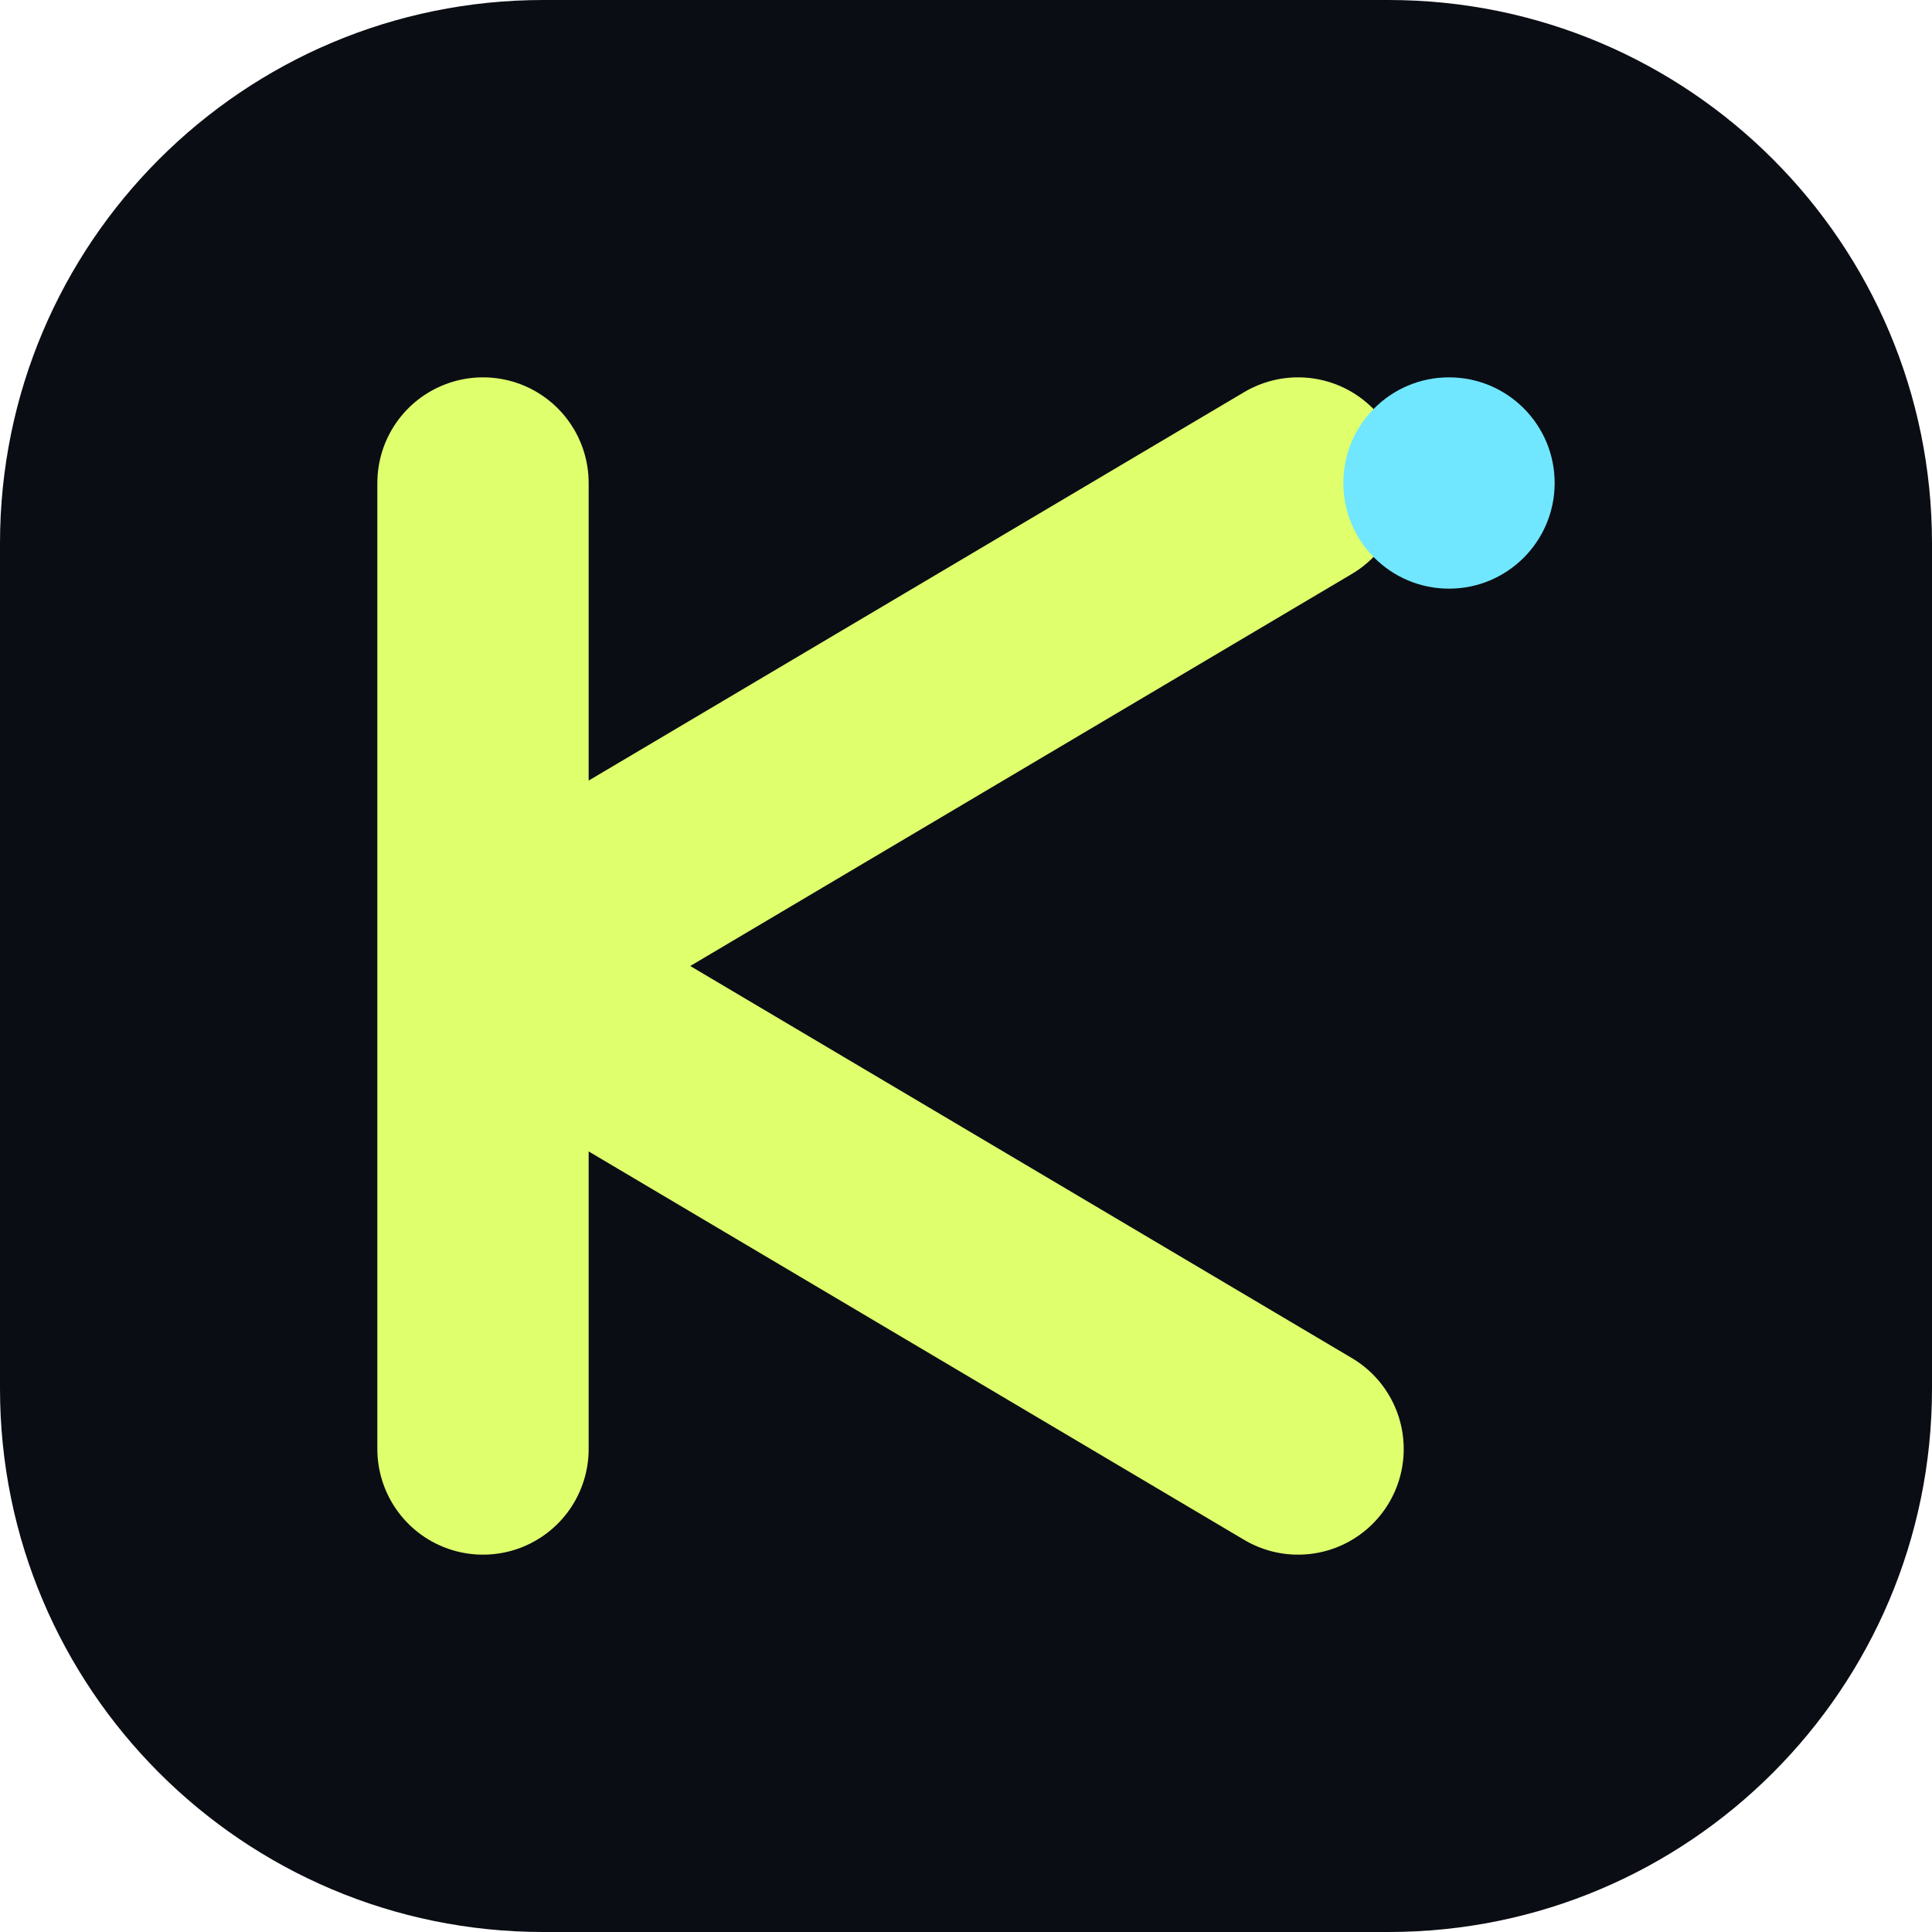
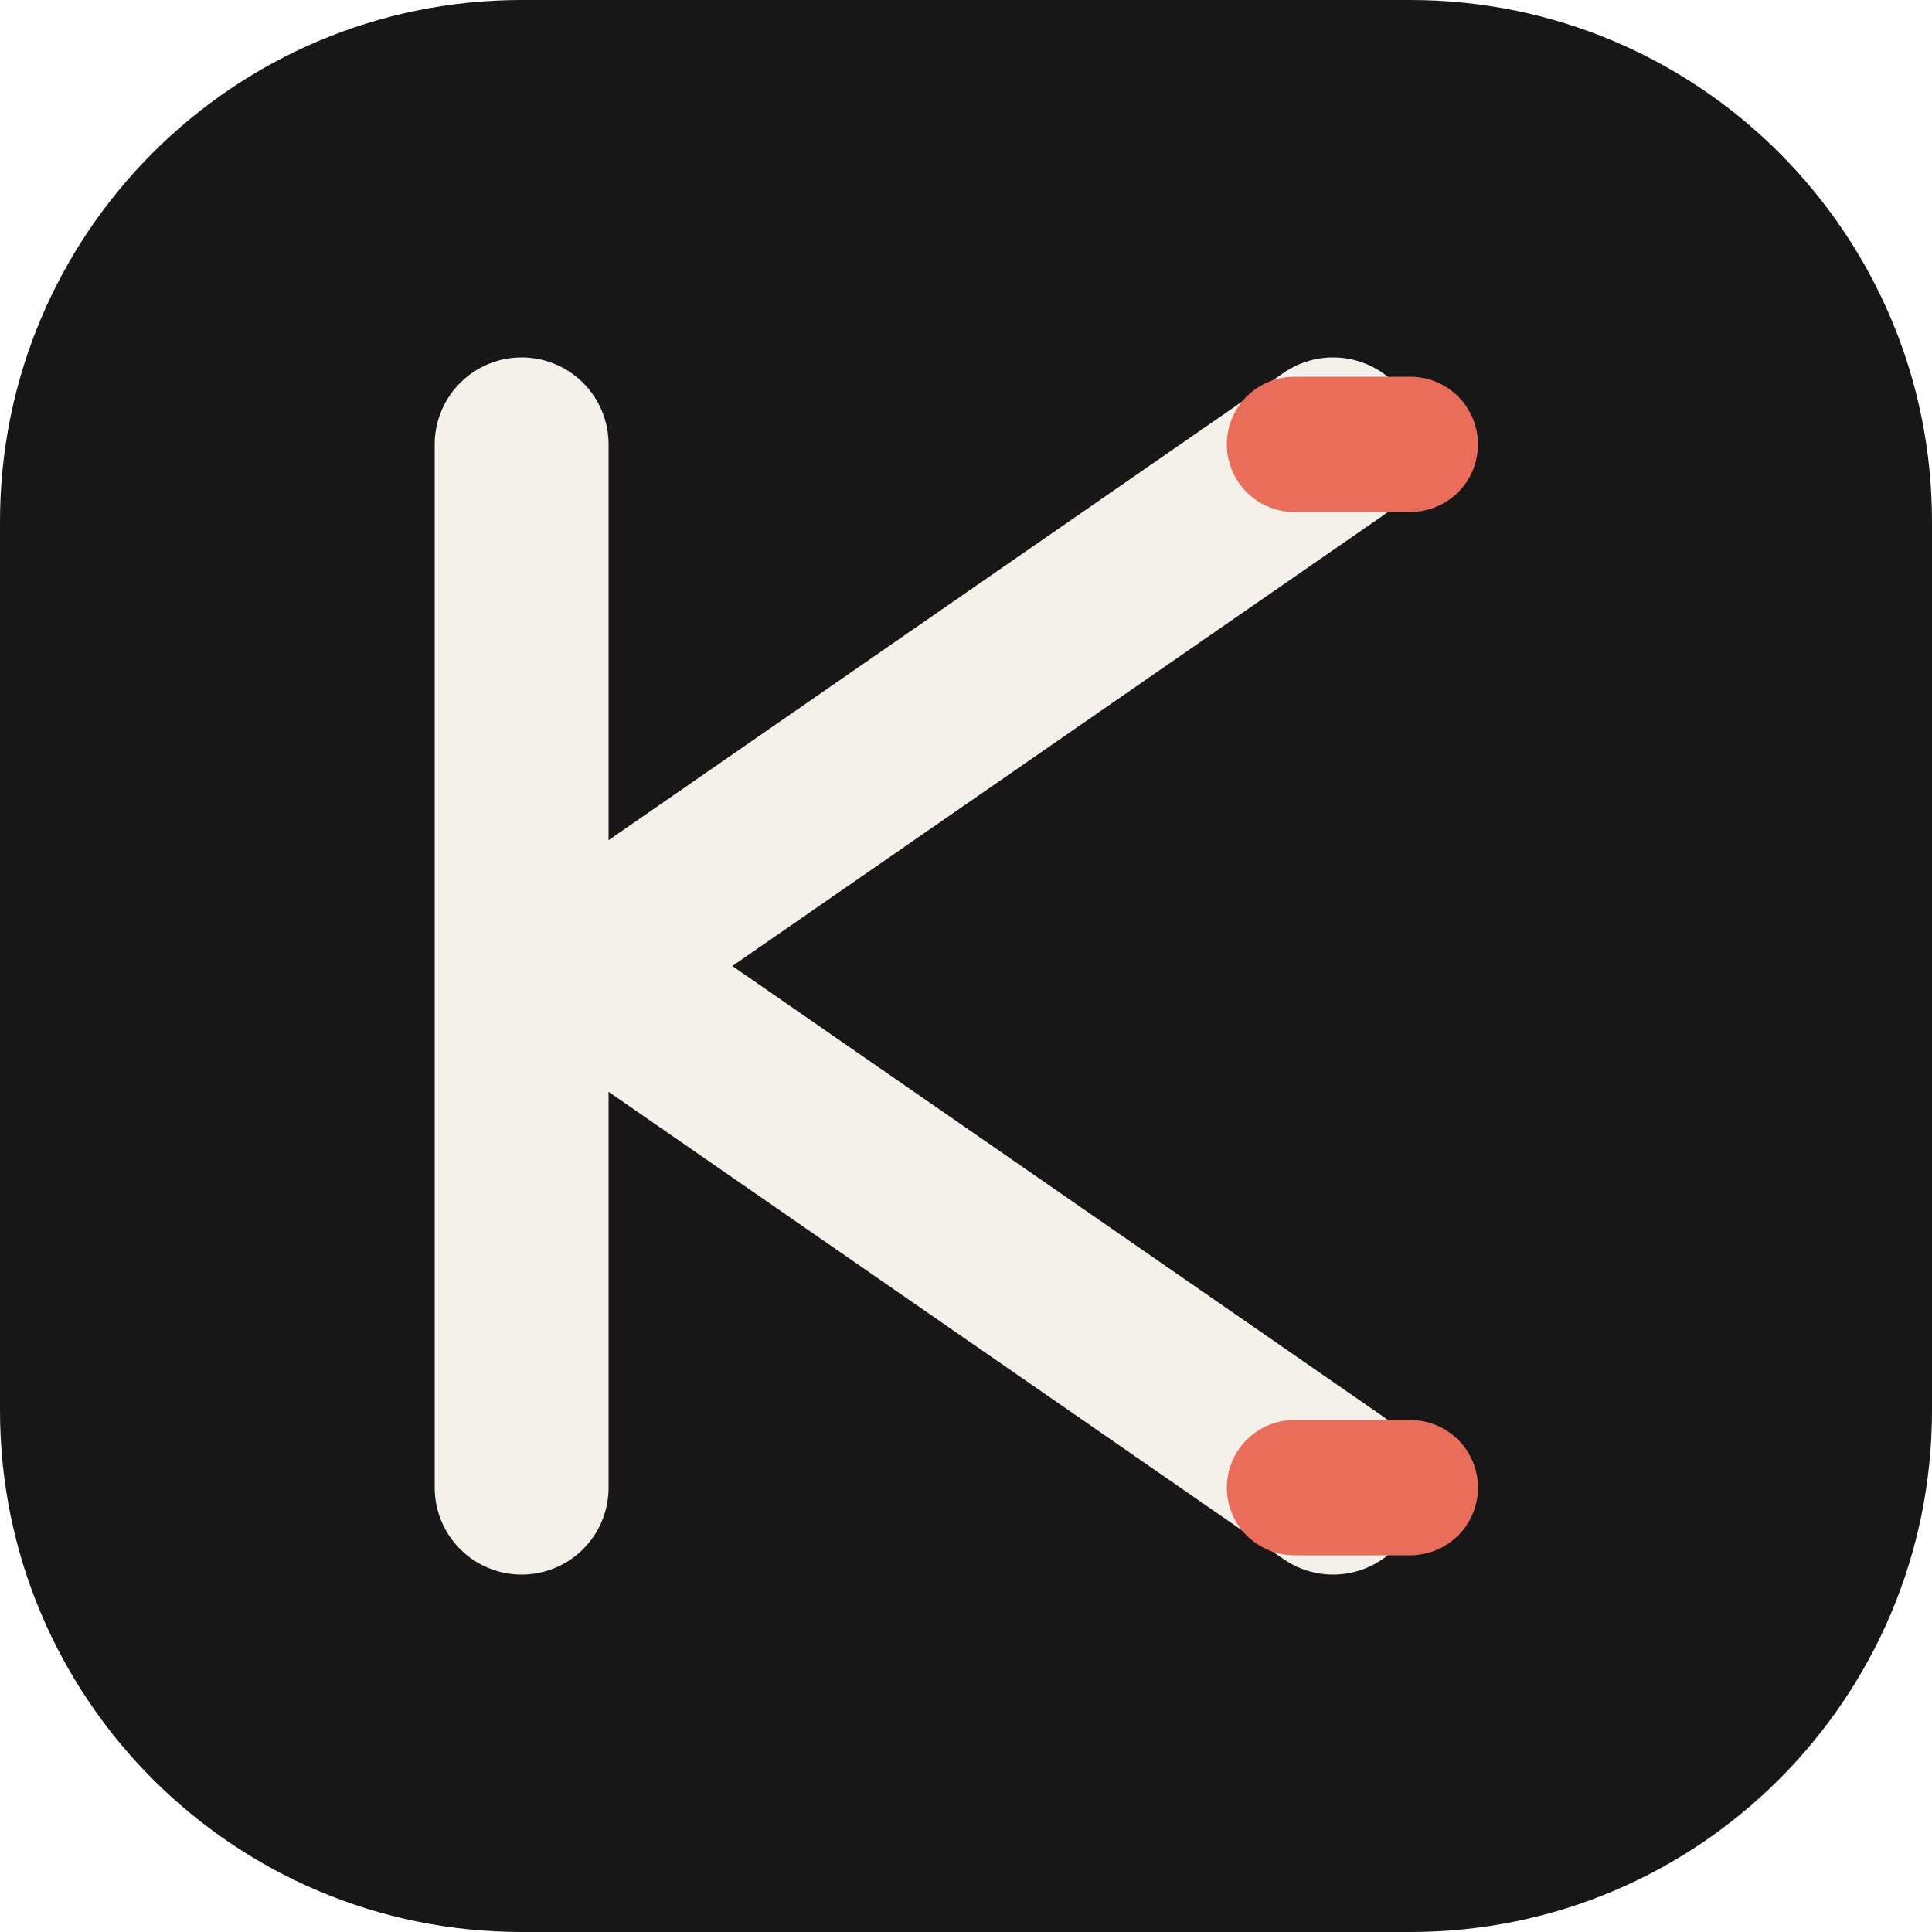
- <svg xmlns="http://www.w3.org/2000/svg" viewBox="0 0 64 64">
-   <rect width="64" height="64" rx="18" fill="#0b0d14" />
-   <path d="M16 16v32M16 32l27-16M16 32l27 16" fill="none" stroke="#dfff6d" stroke-width="7" stroke-linecap="round" stroke-linejoin="round" />
-   <circle cx="48" cy="16" r="3.5" fill="#70e7ff" />
+ <svg xmlns="http://www.w3.org/2000/svg" viewBox="0 0 100 100">
+   <rect width="100" height="100" rx="27" fill="#171718" />
+   <path d="M27 23v54M27 50h3M30 50l39-27M30 50l39 27" fill="none" stroke="#f4f1ea" stroke-width="9" stroke-linecap="round" stroke-linejoin="round" />
+   <path d="M67 23h6M67 77h6" stroke="#e96d58" stroke-width="7" stroke-linecap="round" />
</svg>
